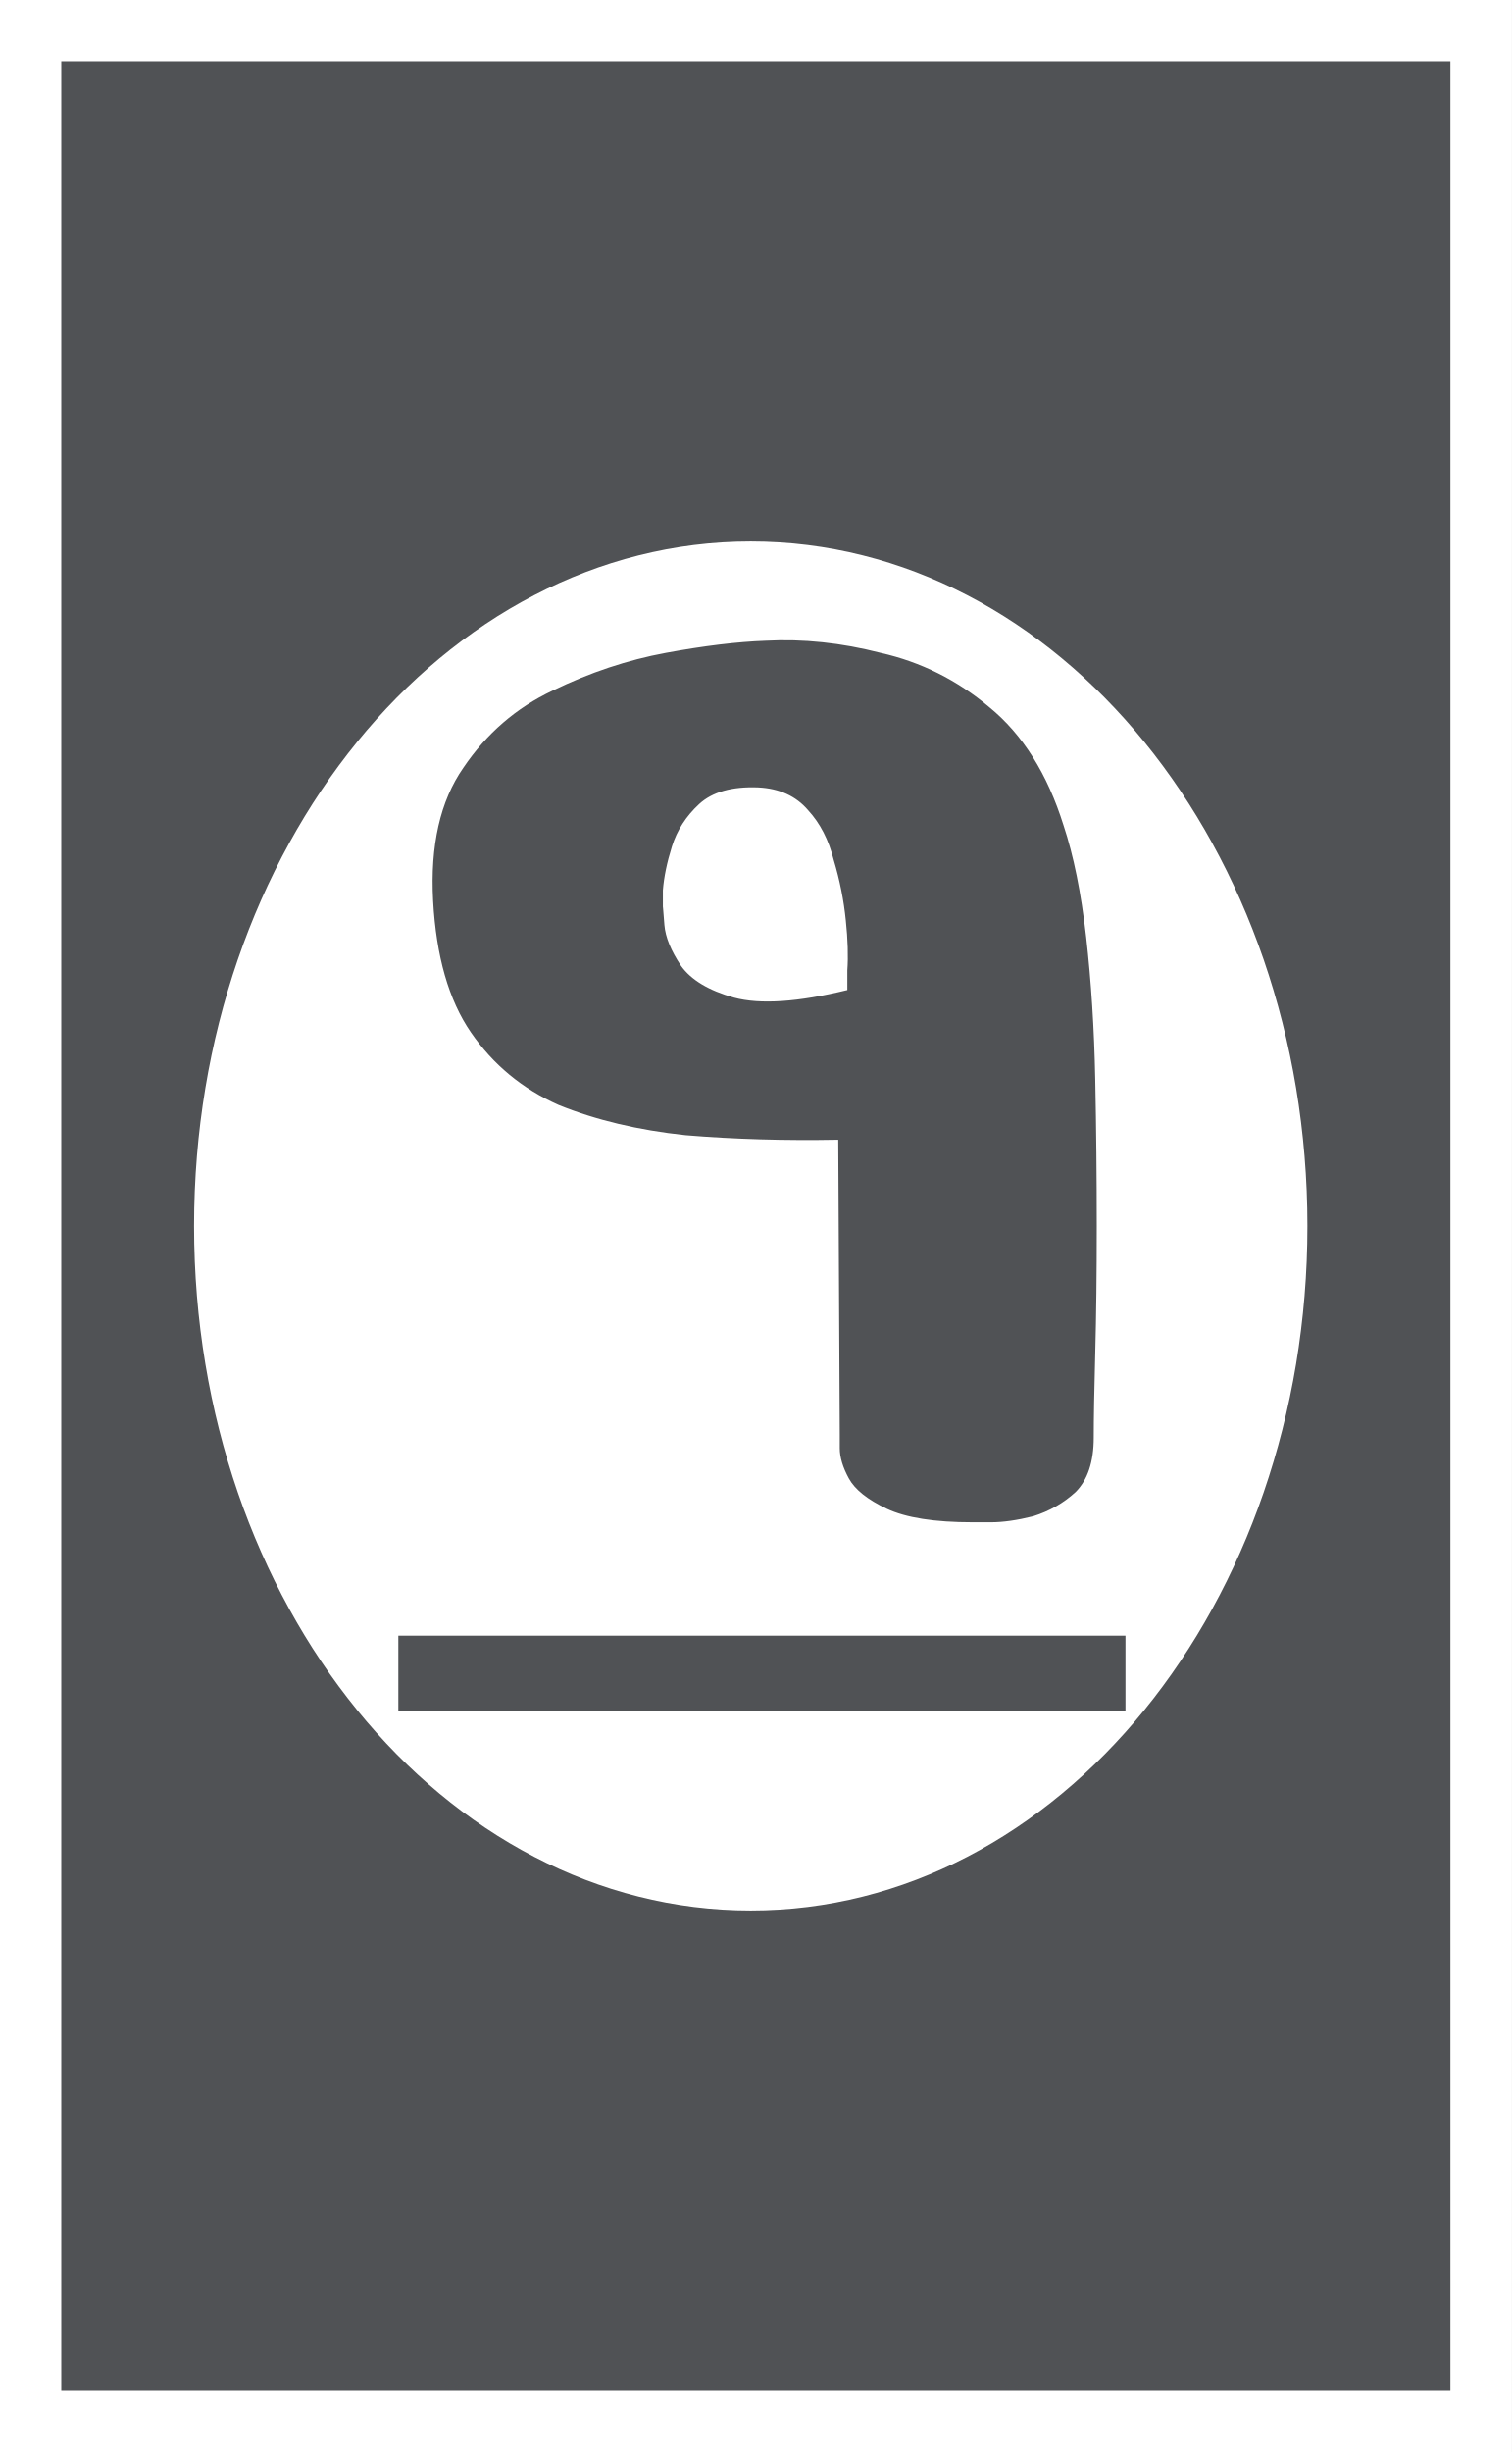
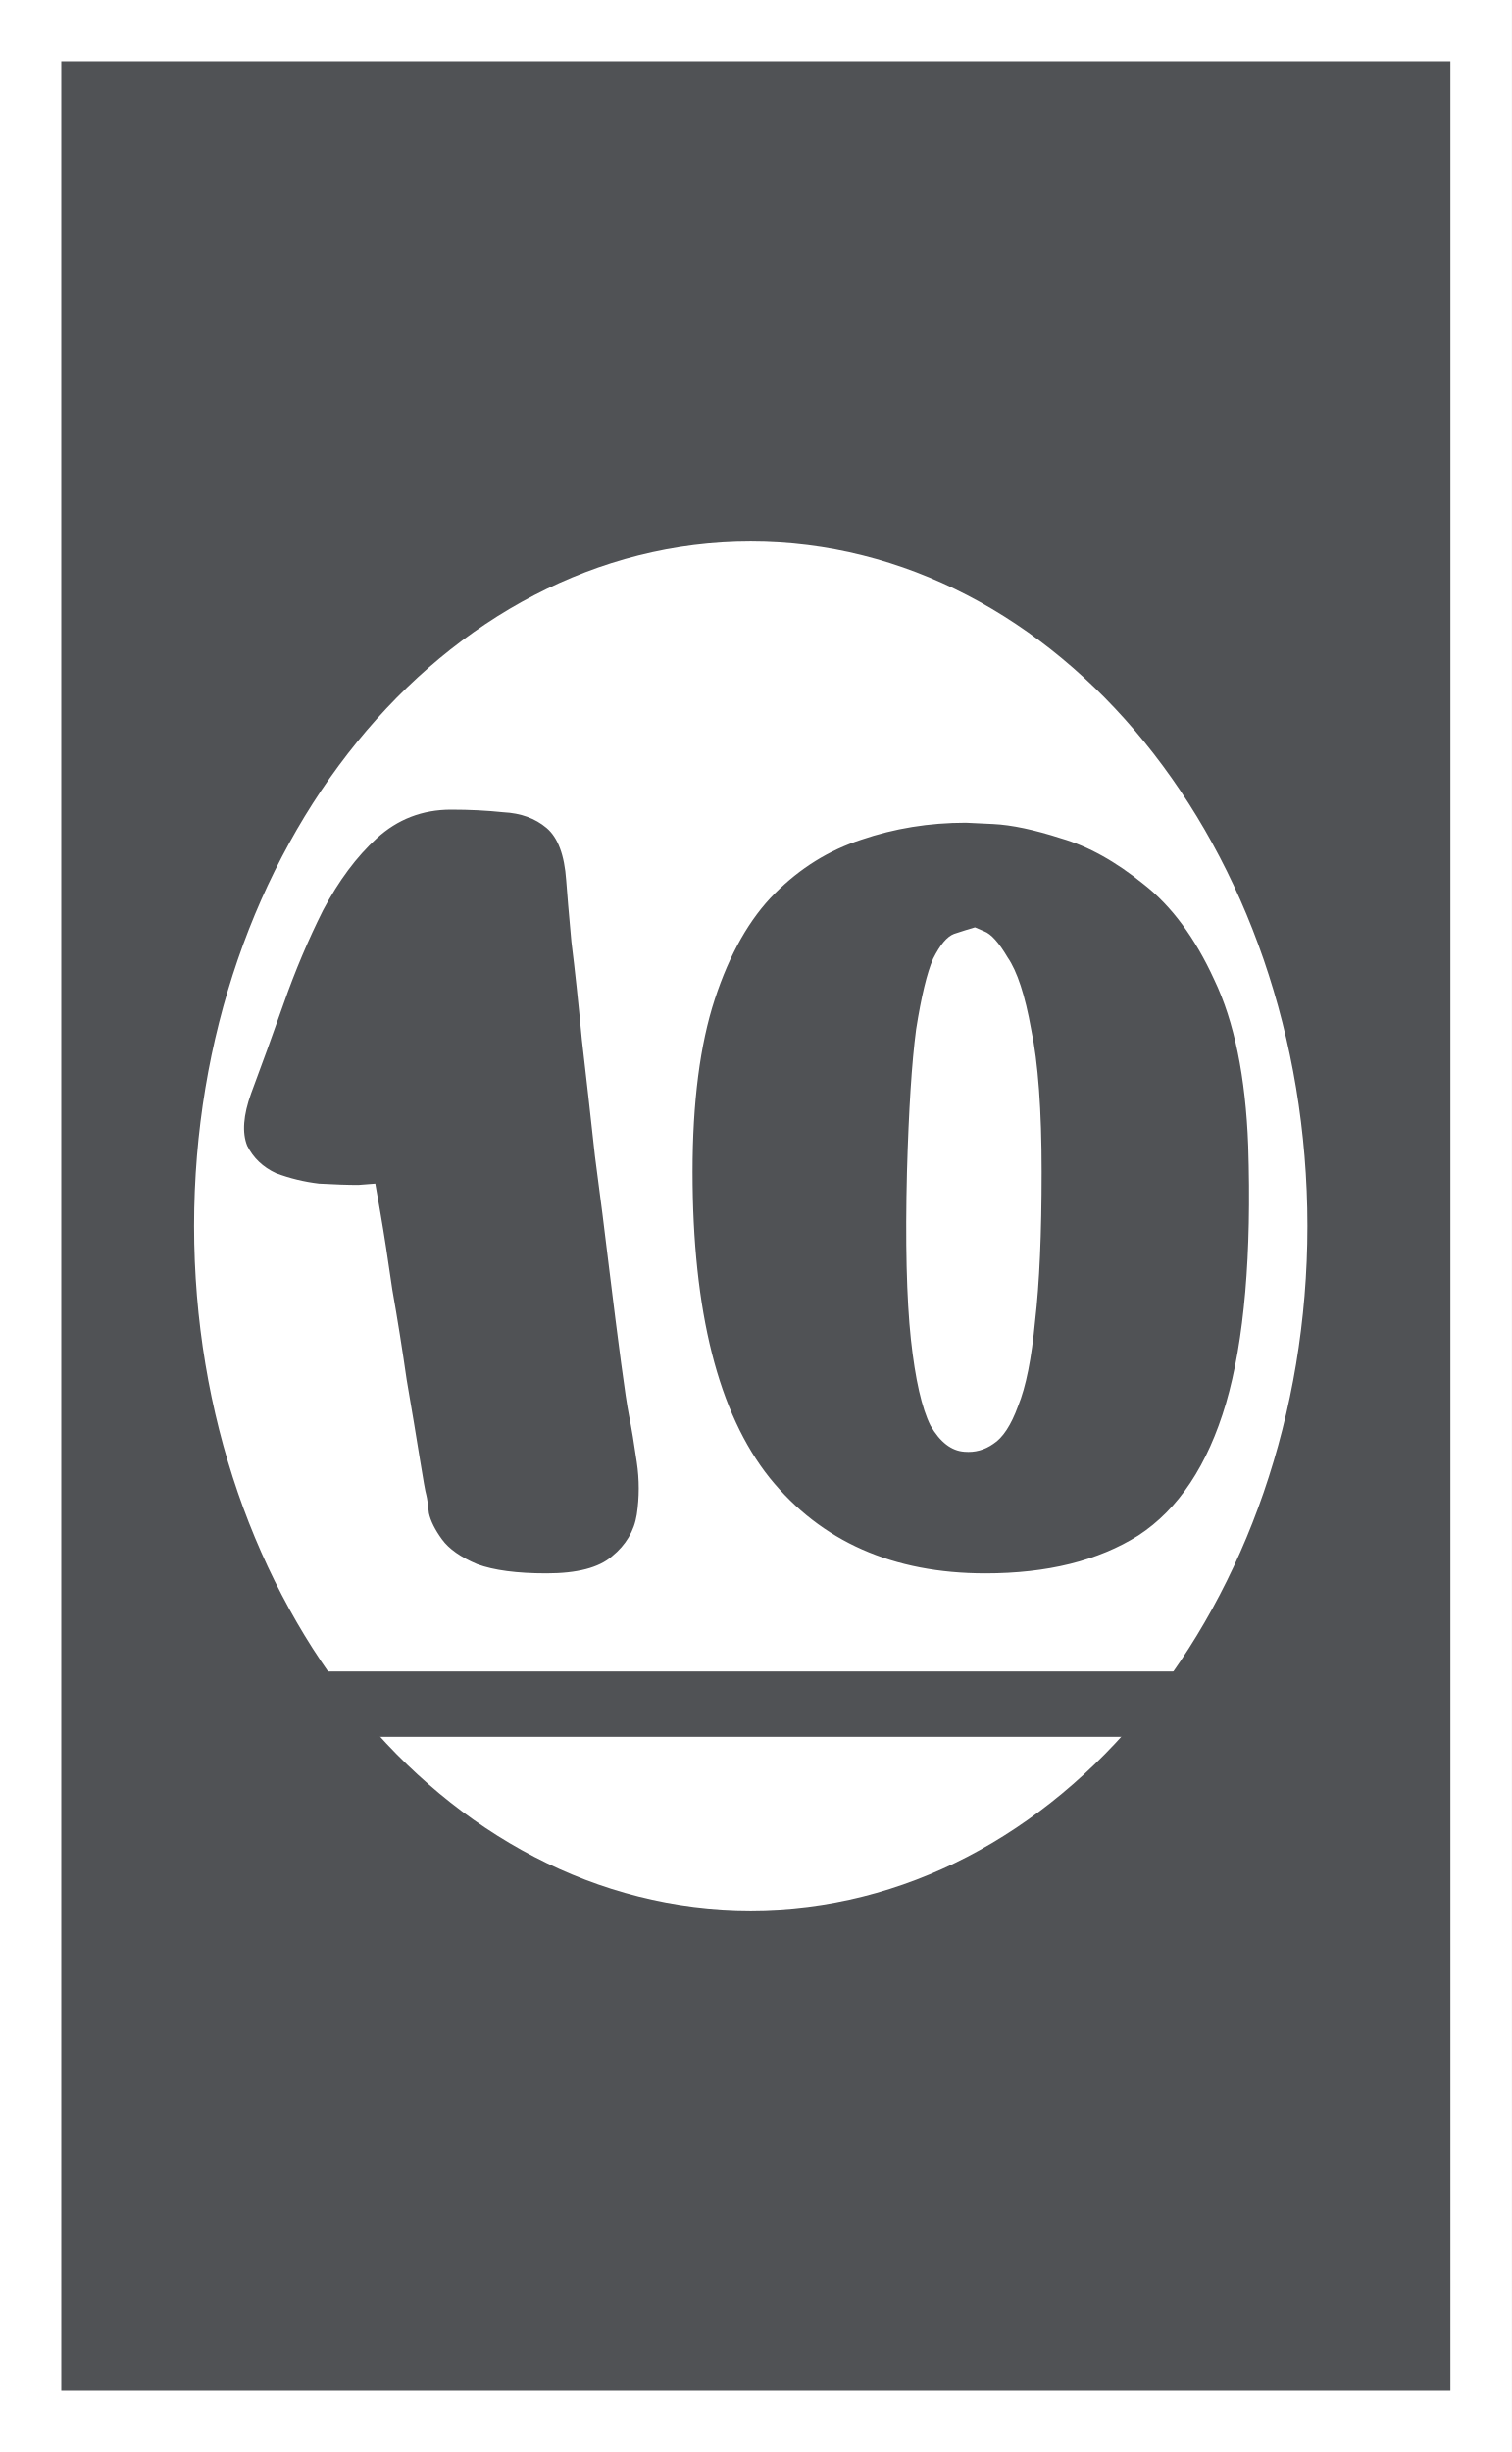
<svg xmlns="http://www.w3.org/2000/svg" width="148" height="240" viewBox="0 0 148 240" fill="none">
  <rect width="148" height="240" fill="white" />
  <rect x="6" y="6" width="136" height="228" fill="#505255" />
  <ellipse cx="73.5" cy="120" rx="54.5" ry="67" fill="white" />
-   <path d="M95.24 149C91.491 149 88.679 148.556 86.804 147.668C84.929 146.78 83.696 145.793 83.104 144.708C82.512 143.623 82.216 142.636 82.216 141.748C82.216 140.86 82.216 140.416 82.216 140.416L82.068 111.556C76.839 111.655 71.856 111.507 67.12 111.112C62.483 110.619 58.339 109.632 54.688 108.152C51.136 106.573 48.275 104.205 46.104 101.048C43.933 97.891 42.7 93.599 42.404 88.172C42.108 82.745 43.095 78.404 45.364 75.148C47.633 71.793 50.544 69.277 54.096 67.6C57.747 65.824 61.447 64.591 65.196 63.9C68.945 63.209 72.201 62.815 74.964 62.716C78.615 62.519 82.364 62.913 86.212 63.9C90.159 64.788 93.711 66.564 96.868 69.228C100.124 71.892 102.541 75.74 104.12 80.772C105.107 83.732 105.847 87.383 106.34 91.724C106.833 96.065 107.129 100.703 107.228 105.636C107.327 110.471 107.376 115.256 107.376 119.992C107.376 124.629 107.327 128.773 107.228 132.424C107.129 136.075 107.08 138.837 107.08 140.712C107.08 143.08 106.488 144.856 105.304 146.04C104.12 147.125 102.739 147.915 101.16 148.408C99.581 148.803 98.2 149 97.016 149C95.832 149 95.24 149 95.24 149ZM82.956 96.904C82.956 96.904 82.956 96.263 82.956 94.98C83.055 93.599 83.005 91.971 82.808 90.096C82.611 88.123 82.216 86.149 81.624 84.176C81.131 82.203 80.292 80.575 79.108 79.292C77.924 77.911 76.296 77.171 74.224 77.072C71.659 76.973 69.735 77.516 68.452 78.7C67.169 79.884 66.281 81.265 65.788 82.844C65.295 84.423 64.999 85.853 64.9 87.136C64.9 88.32 64.9 88.863 64.9 88.764C64.9 88.665 64.949 89.257 65.048 90.54C65.147 91.724 65.689 93.056 66.676 94.536C67.663 95.917 69.389 96.953 71.856 97.644C74.421 98.335 78.121 98.088 82.956 96.904Z" fill="#505255" />
-   <path d="M39 160.1H110.188V167.5H39V160.1Z" fill="#505255" />
+   <path d="M44.168 79.248C45.96 79.248 47.667 79.333 49.288 79.504C50.995 79.589 52.403 80.101 53.512 81.04C54.621 81.979 55.261 83.685 55.432 86.16C55.517 87.355 55.688 89.36 55.944 92.176C56.285 94.907 56.627 98.107 56.968 101.776C57.395 105.445 57.821 109.243 58.248 113.168C58.76 117.008 59.229 120.72 59.656 124.304C60.083 127.803 60.467 130.832 60.808 133.392C61.149 135.952 61.405 137.659 61.576 138.512C61.832 139.792 62.088 141.328 62.344 143.12C62.6 144.827 62.6 146.533 62.344 148.24C62.088 149.861 61.277 151.227 59.912 152.336C58.632 153.445 56.499 154 53.512 154C50.611 154 48.349 153.701 46.728 153.104C45.107 152.421 43.955 151.611 43.272 150.672C42.589 149.733 42.163 148.88 41.992 148.112C41.907 147.259 41.821 146.661 41.736 146.32C41.651 146.064 41.437 144.869 41.096 142.736C40.755 140.603 40.328 138.043 39.816 135.056C39.389 132.069 38.92 129.125 38.408 126.224C37.981 123.237 37.597 120.763 37.256 118.8C36.915 116.837 36.744 115.856 36.744 115.856C36.744 115.856 36.189 115.899 35.08 115.984C34.056 115.984 32.776 115.941 31.24 115.856C29.789 115.685 28.381 115.344 27.016 114.832C25.736 114.235 24.797 113.339 24.2 112.144C23.688 110.864 23.816 109.157 24.584 107.024C25.608 104.293 26.675 101.349 27.784 98.192C28.893 95.035 30.173 92.005 31.624 89.104C33.16 86.203 34.909 83.856 36.872 82.064C38.92 80.187 41.352 79.248 44.168 79.248ZM94.556 80.528C94.556 80.528 95.452 80.571 97.244 80.656C99.036 80.741 101.255 81.211 103.9 82.064C106.545 82.832 109.233 84.325 111.964 86.544C114.695 88.677 116.999 91.792 118.876 95.888C120.839 99.984 121.948 105.403 122.204 112.144C122.545 122.811 121.82 131.216 120.028 137.36C118.236 143.419 115.377 147.728 111.452 150.288C107.527 152.763 102.535 154 96.476 154C87.431 154 80.391 150.885 75.356 144.656C70.321 138.341 67.804 128.357 67.804 114.704C67.804 107.877 68.529 102.245 69.98 97.808C71.431 93.371 73.393 89.915 75.868 87.44C78.343 84.965 81.159 83.216 84.316 82.192C87.559 81.083 90.972 80.528 94.556 80.528ZM95.452 90.768C94.855 90.939 94.172 91.152 93.404 91.408C92.721 91.664 92.039 92.475 91.356 93.84C90.759 95.205 90.204 97.509 89.692 100.752C89.265 103.995 88.967 108.645 88.796 114.704C88.625 121.616 88.753 127.077 89.18 131.088C89.607 135.013 90.247 137.829 91.1 139.536C92.039 141.157 93.148 142.011 94.428 142.096C95.452 142.181 96.391 141.925 97.244 141.328C98.183 140.731 98.993 139.493 99.676 137.616C100.444 135.739 100.999 132.965 101.34 129.296C101.767 125.627 101.98 120.763 101.98 114.704C101.98 108.645 101.639 103.995 100.956 100.752C100.359 97.424 99.591 95.077 98.652 93.712C97.799 92.261 97.031 91.408 96.348 91.152C95.751 90.896 95.452 90.768 95.452 90.768Z" fill="#505255" />
+   <path d="M21 163.6H124.38V170H21V163.6Z" fill="#505255" />
</svg>
